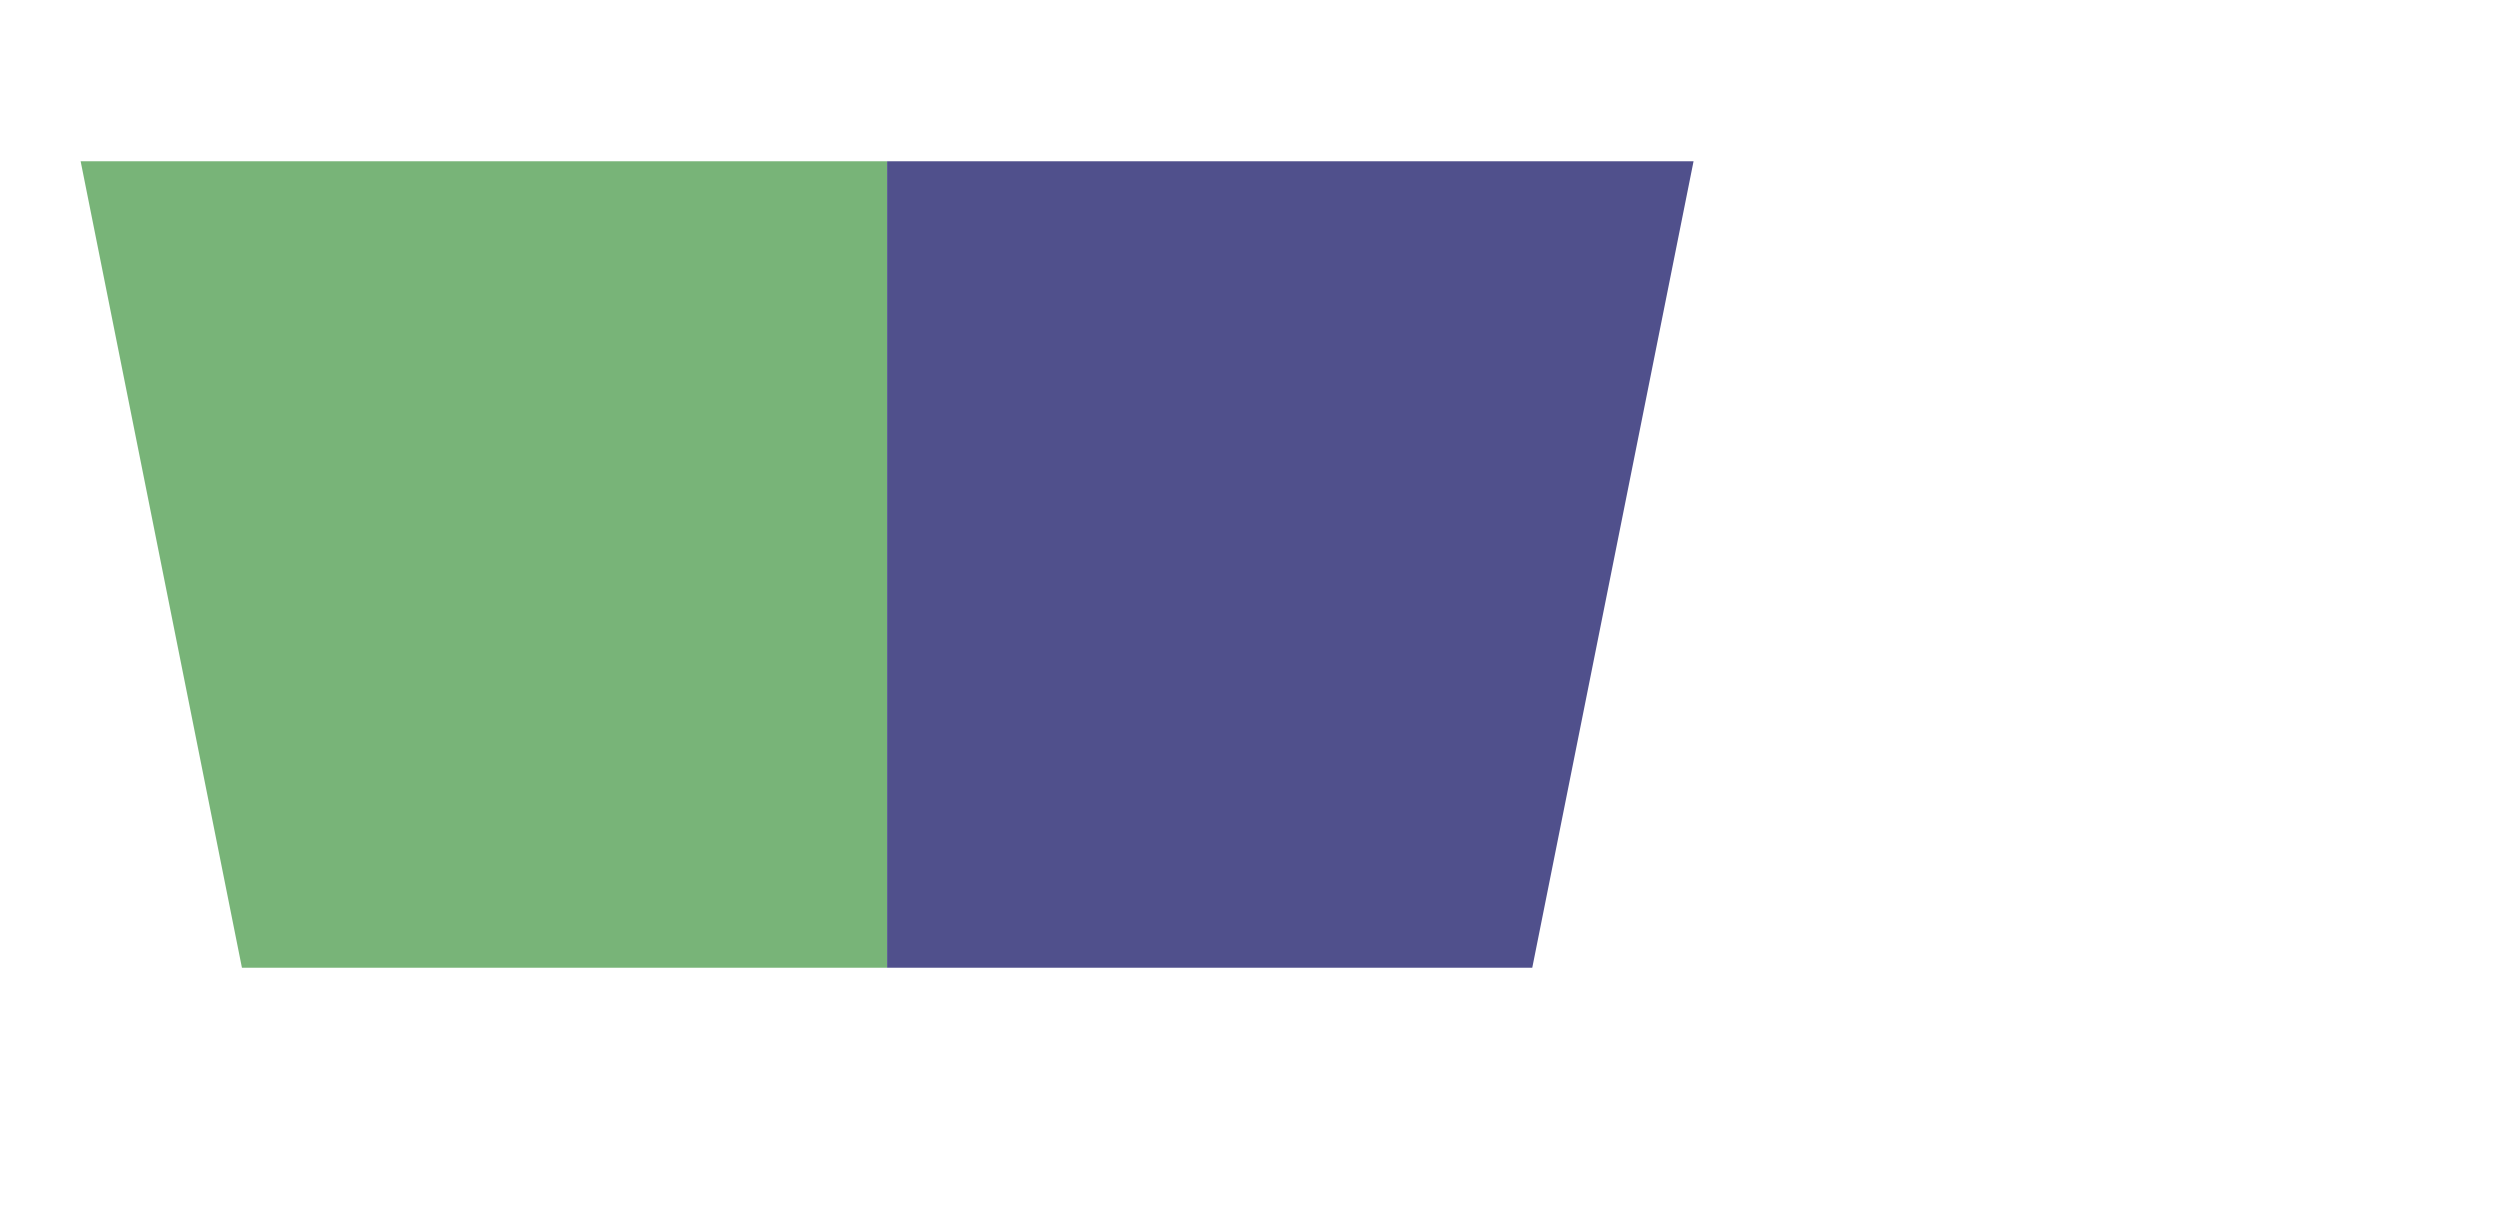
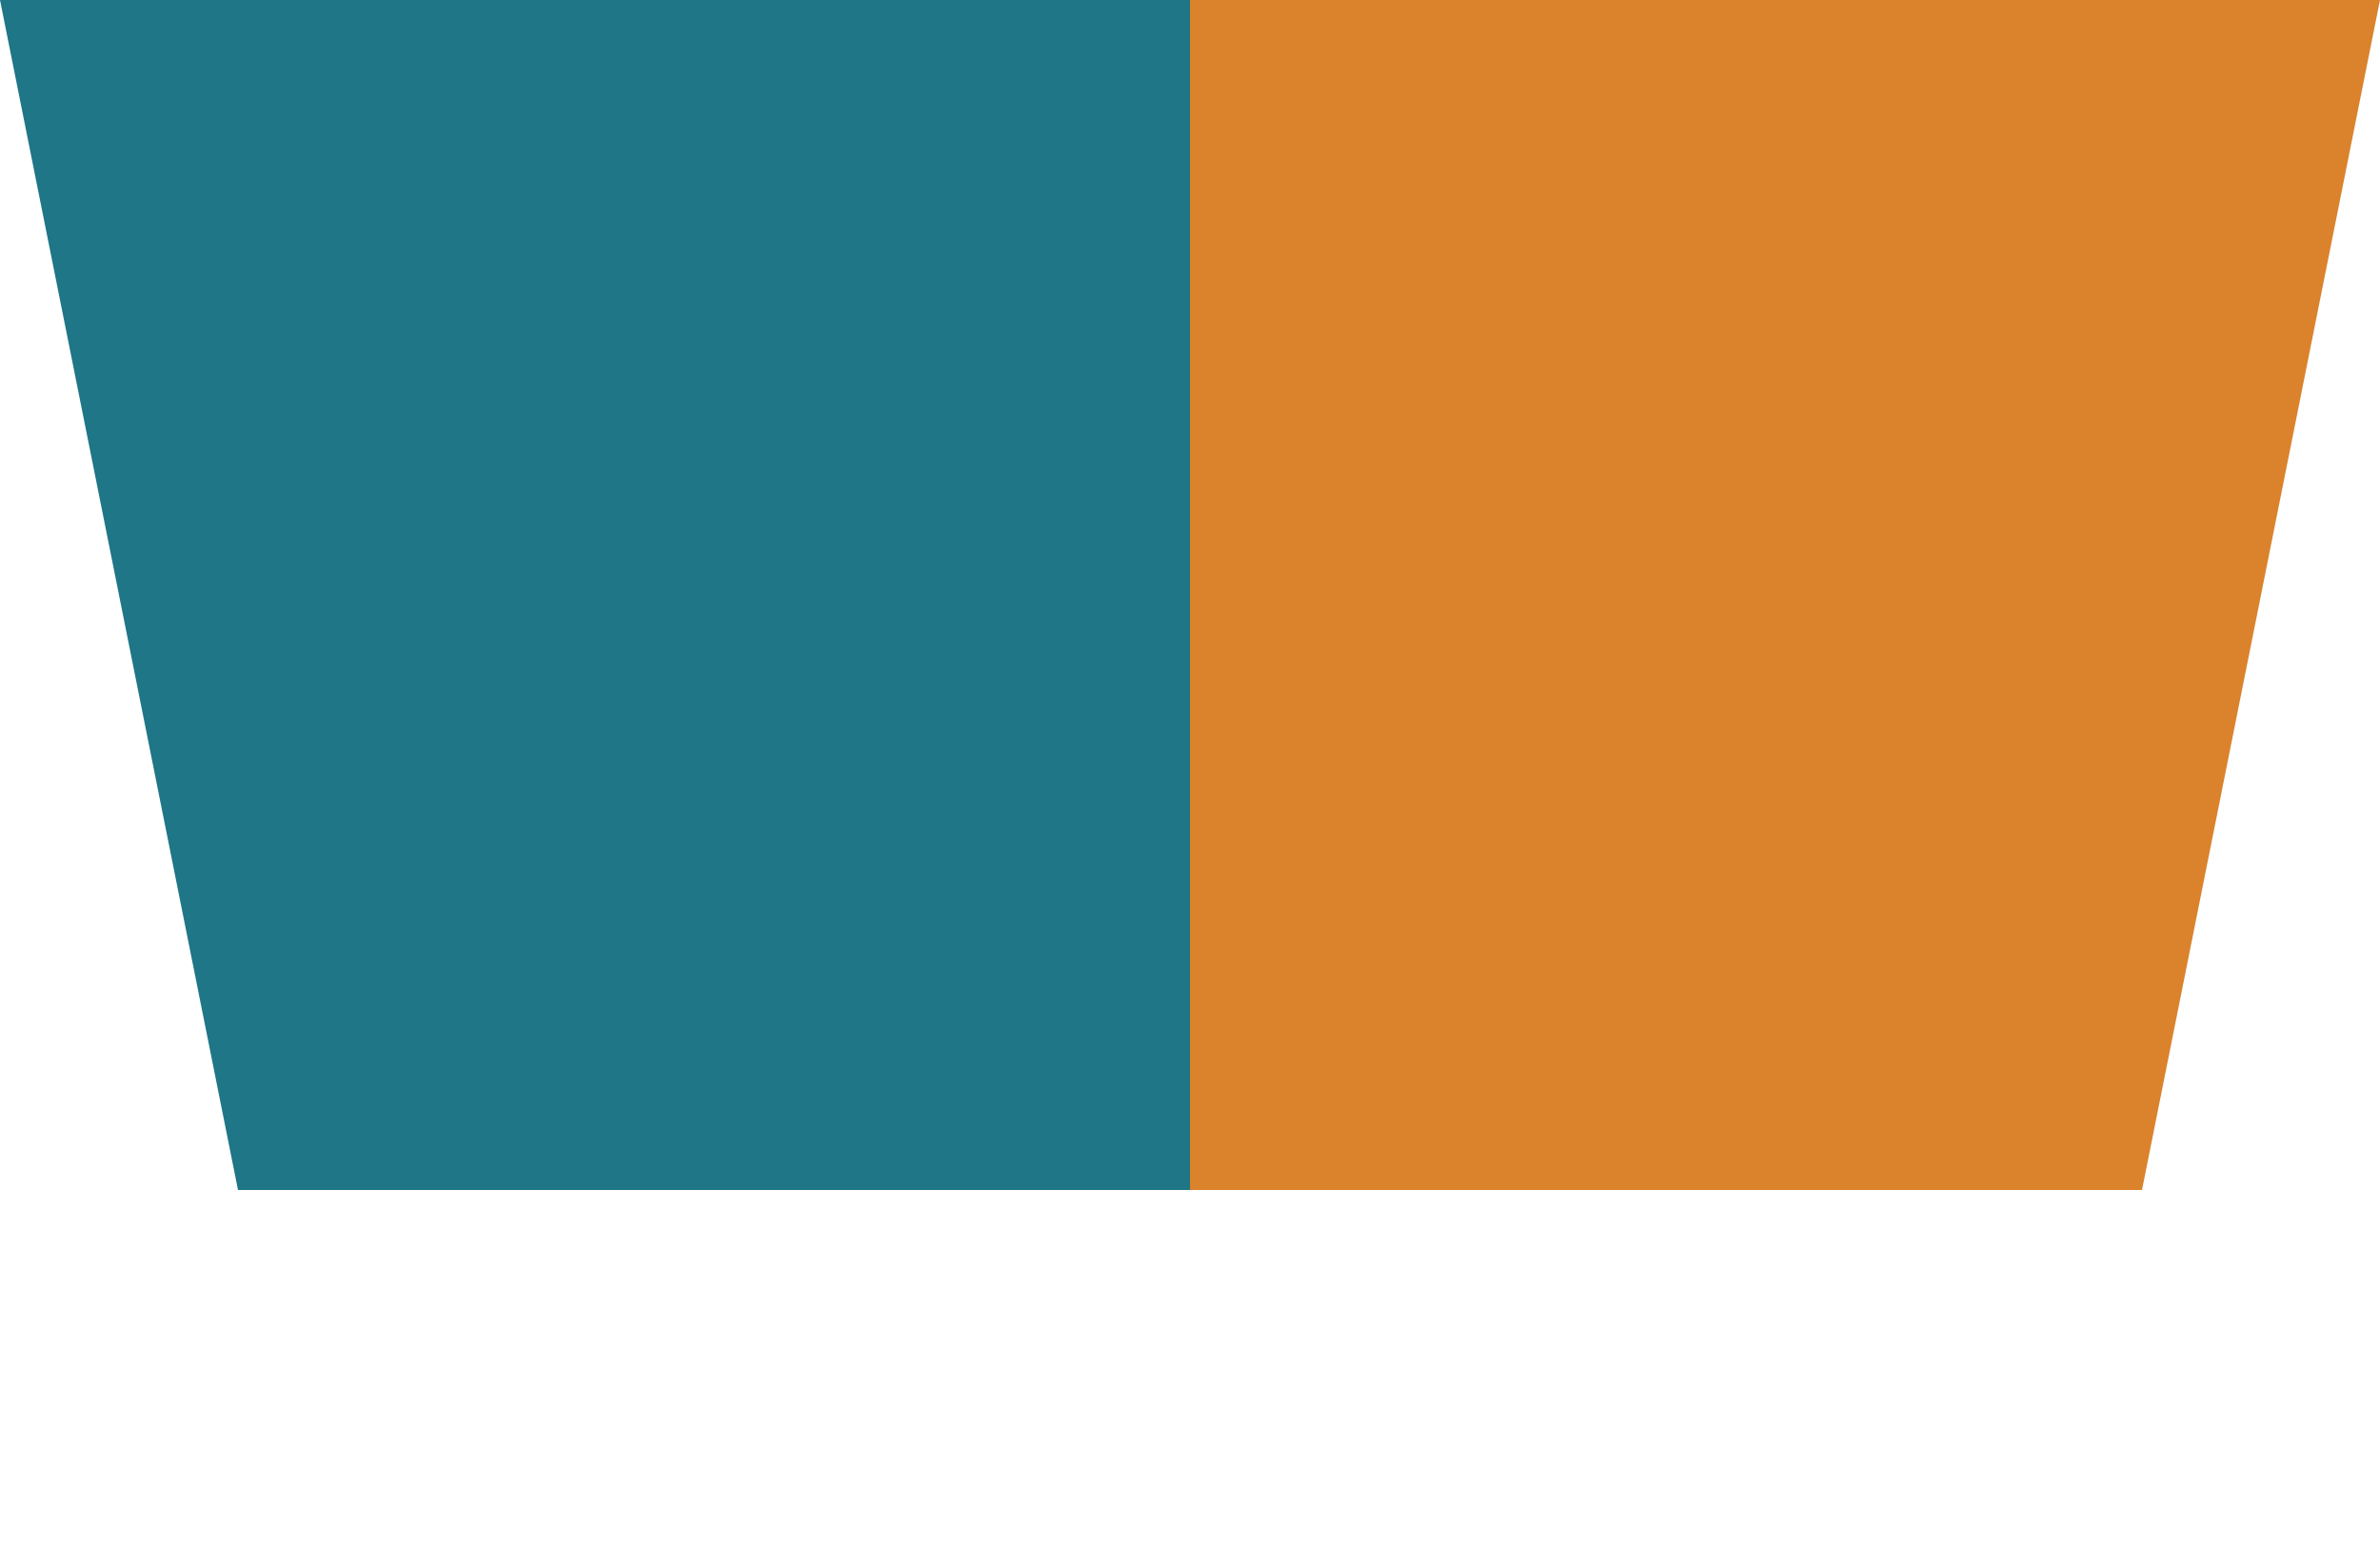
- <svg xmlns="http://www.w3.org/2000/svg" width="310" height="150" version="1.1">
-   <g transform="translate(10 150) scale(10 -10)">
-     <polygon points="0 13, 10 13, 10 3, 2 3, 0 13" fill="rgb(120,180,120)" />
-     <polygon points="10 13, 20 13, 18 3, 10 3, 10 13" fill="rgb(80,80,140)" />
+ <svg xmlns="http://www.w3.org/2000/svg" width="200" height="130" version="1.1">
+   <g transform="translate(0 130) scale(10 -10)">
+     <polygon points="0 13, 10 13, 10 3, 2 3, 0 13" fill="#1E7687" />
+     <polygon points="10 13, 20 13, 18 3, 10 3, 10 13" fill="#DB822D" />
  </g>
</svg>
